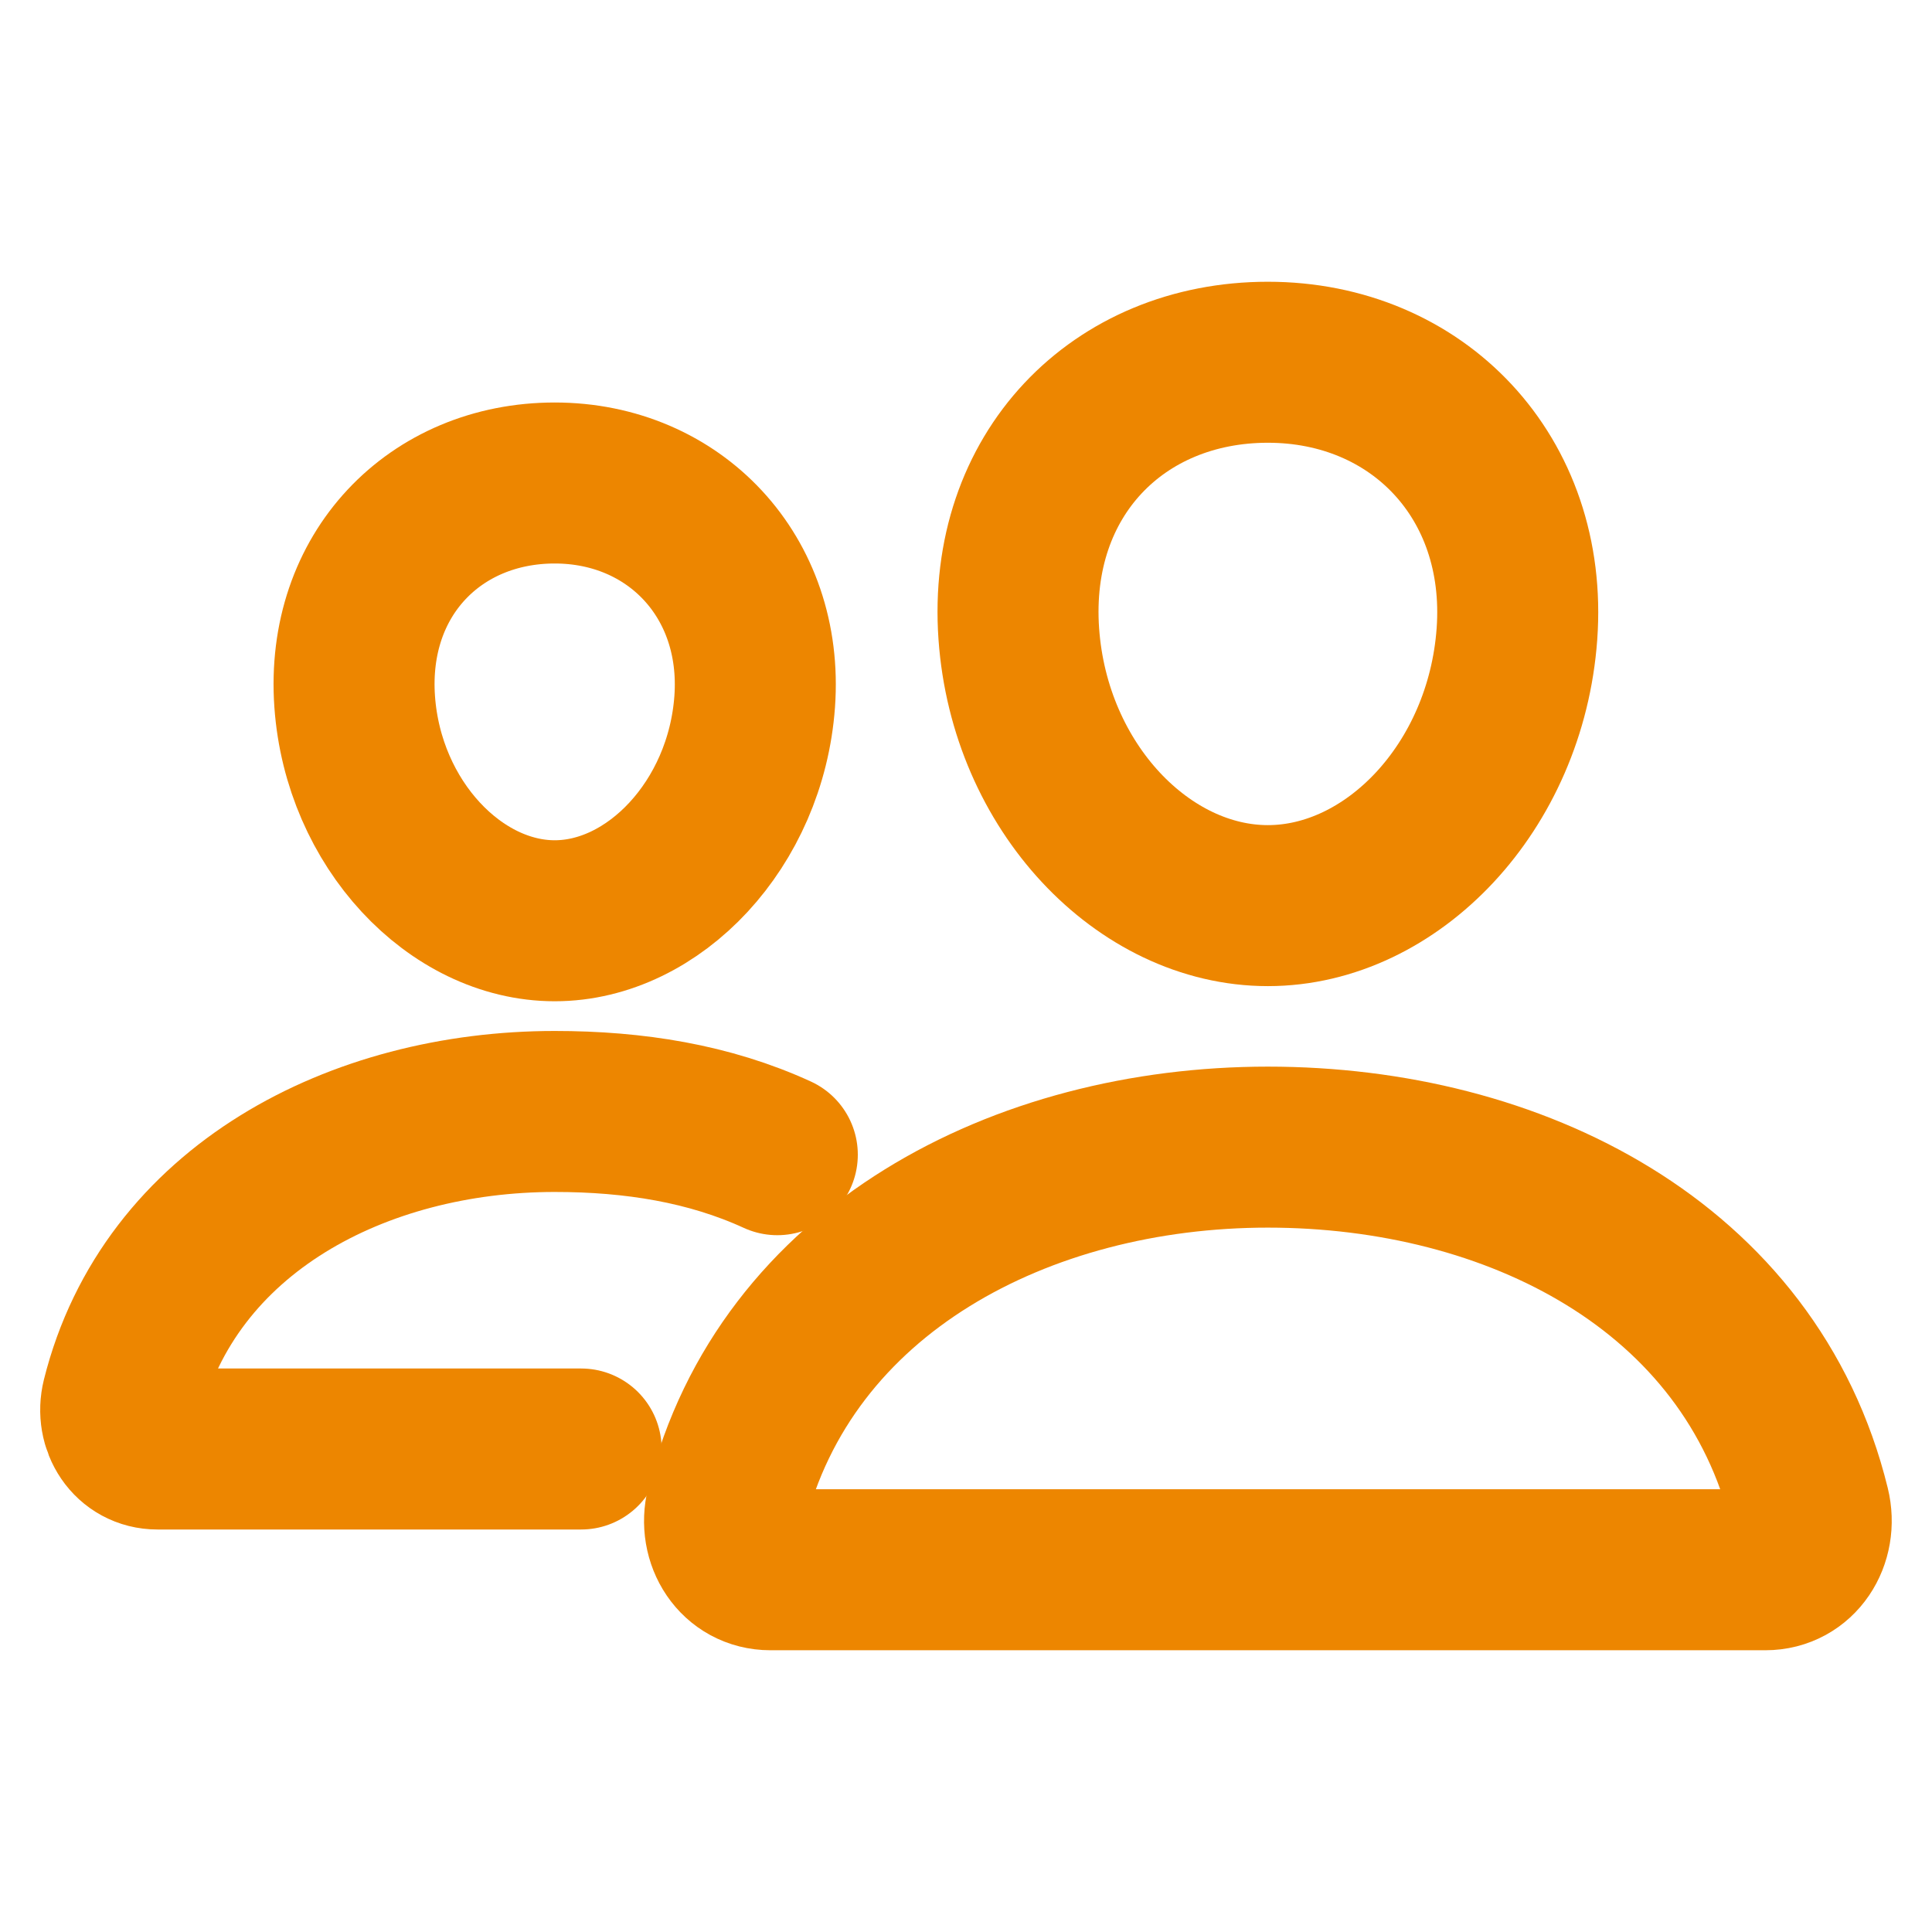
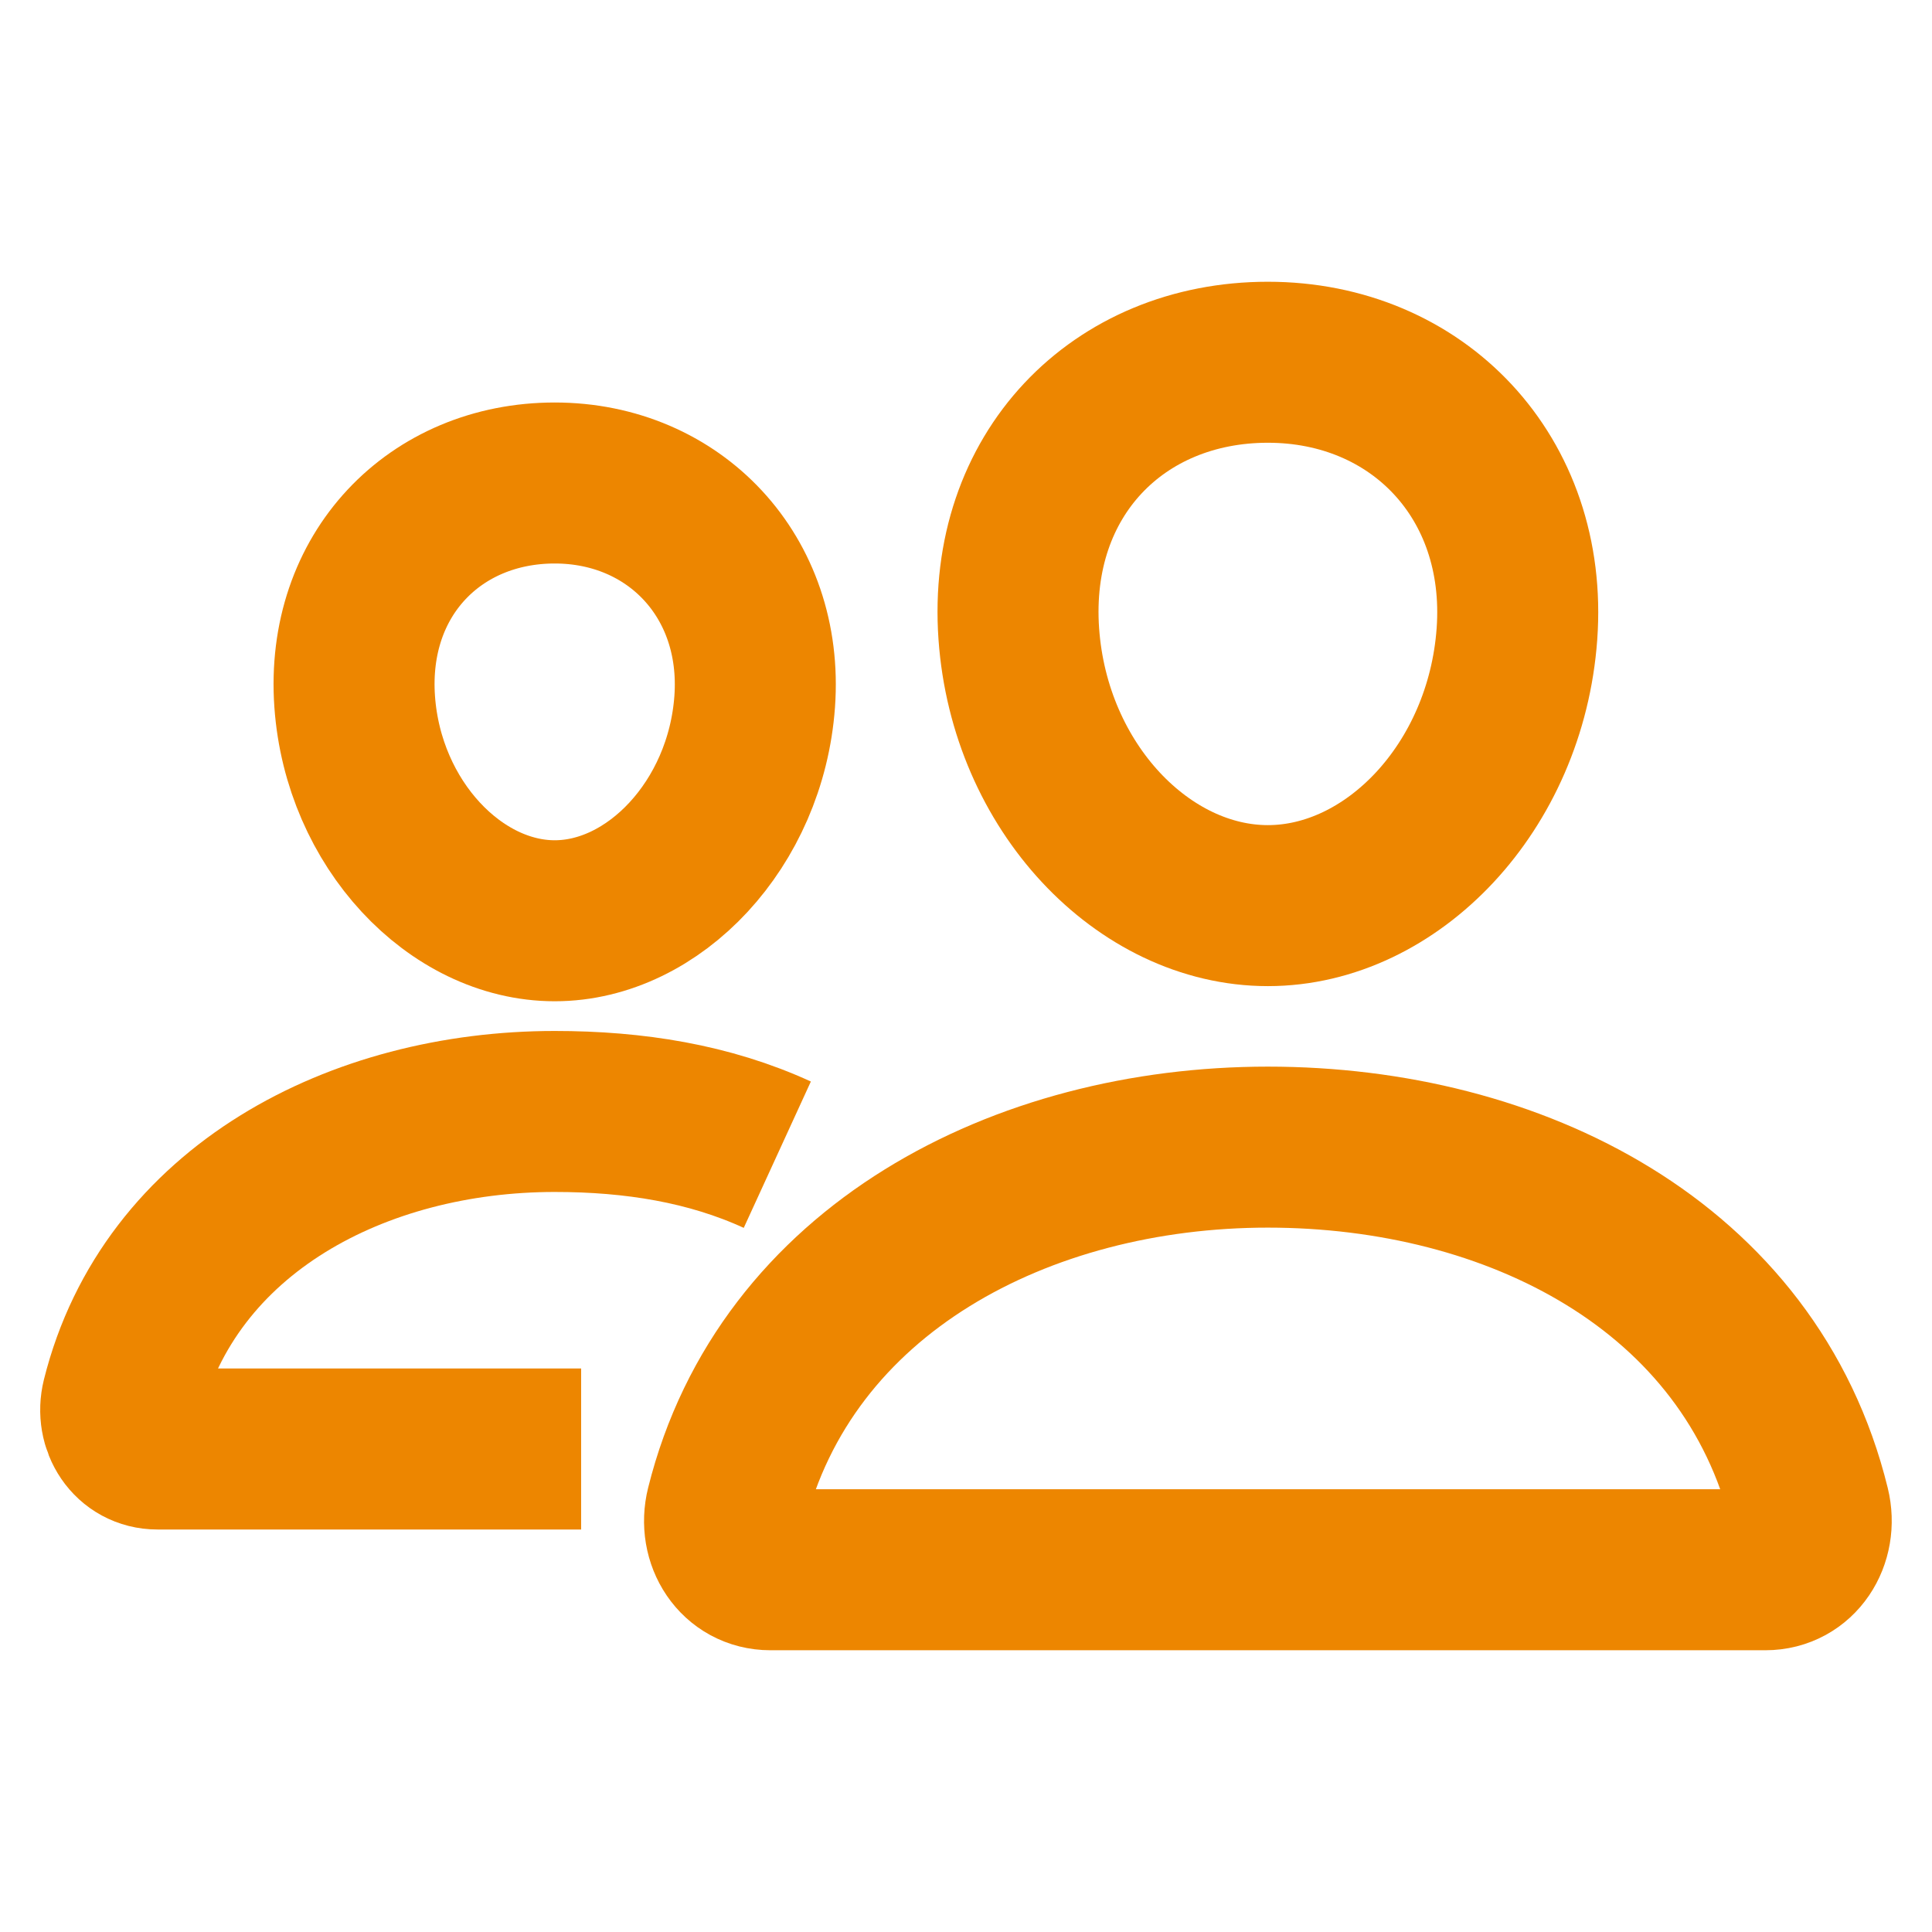
<svg xmlns="http://www.w3.org/2000/svg" width="24" height="24" viewBox="0 0 24 24" fill="none">
-   <path d="M18.844 7.875C18.706 9.781 17.292 11.25 15.75 11.25C14.208 11.25 12.791 9.782 12.656 7.875C12.516 5.892 13.892 4.5 15.75 4.5C17.608 4.5 18.984 5.928 18.844 7.875Z" stroke="#ED8600" stroke-width="2" stroke-linecap="round" stroke-linejoin="round" />
-   <path d="M15.75 14.25C12.695 14.25 9.758 15.767 9.022 18.722C8.924 19.113 9.169 19.5 9.571 19.5H21.93C22.331 19.5 22.575 19.113 22.479 18.722C21.743 15.72 18.805 14.25 15.75 14.25Z" stroke="#ED8600" stroke-width="2" stroke-miterlimit="10" />
-   <path d="M9.375 8.716C9.265 10.238 8.122 11.438 6.891 11.438C5.659 11.438 4.514 10.239 4.406 8.716C4.294 7.132 5.407 6 6.891 6C8.375 6 9.487 7.161 9.375 8.716Z" stroke="#ED8600" stroke-width="2" stroke-linecap="round" stroke-linejoin="round" />
-   <path d="M9.656 14.344C8.81 13.956 7.878 13.807 6.891 13.807C4.453 13.807 2.105 15.019 1.516 17.379C1.439 17.691 1.635 18 1.956 18H7.219" stroke="#ED8600" stroke-width="2" stroke-miterlimit="10" stroke-linecap="round" />
+   <path d="M18.844 7.875C18.706 9.781 17.292 11.25 15.75 11.25C14.208 11.25 12.791 9.782 12.656 7.875C12.516 5.892 13.892 4.5 15.75 4.5C17.608 4.5 18.984 5.928 18.844 7.875Z" stroke="#ED8600" stroke-width="2" strokeLinecap="round" stroke-linejoin="round" />
+   <path d="M15.75 14.25C12.695 14.25 9.758 15.767 9.022 18.722C8.924 19.113 9.169 19.5 9.571 19.5H21.93C22.331 19.5 22.575 19.113 22.479 18.722C21.743 15.72 18.805 14.25 15.75 14.25Z" stroke="#ED8600" stroke-width="2" strokeMiterlimit="10" />
+   <path d="M9.375 8.716C9.265 10.238 8.122 11.438 6.891 11.438C5.659 11.438 4.514 10.239 4.406 8.716C4.294 7.132 5.407 6 6.891 6C8.375 6 9.487 7.161 9.375 8.716Z" stroke="#ED8600" stroke-width="2" strokeLinecap="round" stroke-linejoin="round" />
+   <path d="M9.656 14.344C8.81 13.956 7.878 13.807 6.891 13.807C4.453 13.807 2.105 15.019 1.516 17.379C1.439 17.691 1.635 18 1.956 18H7.219" stroke="#ED8600" stroke-width="2" strokeMiterlimit="10" strokeLinecap="round" />
</svg>
